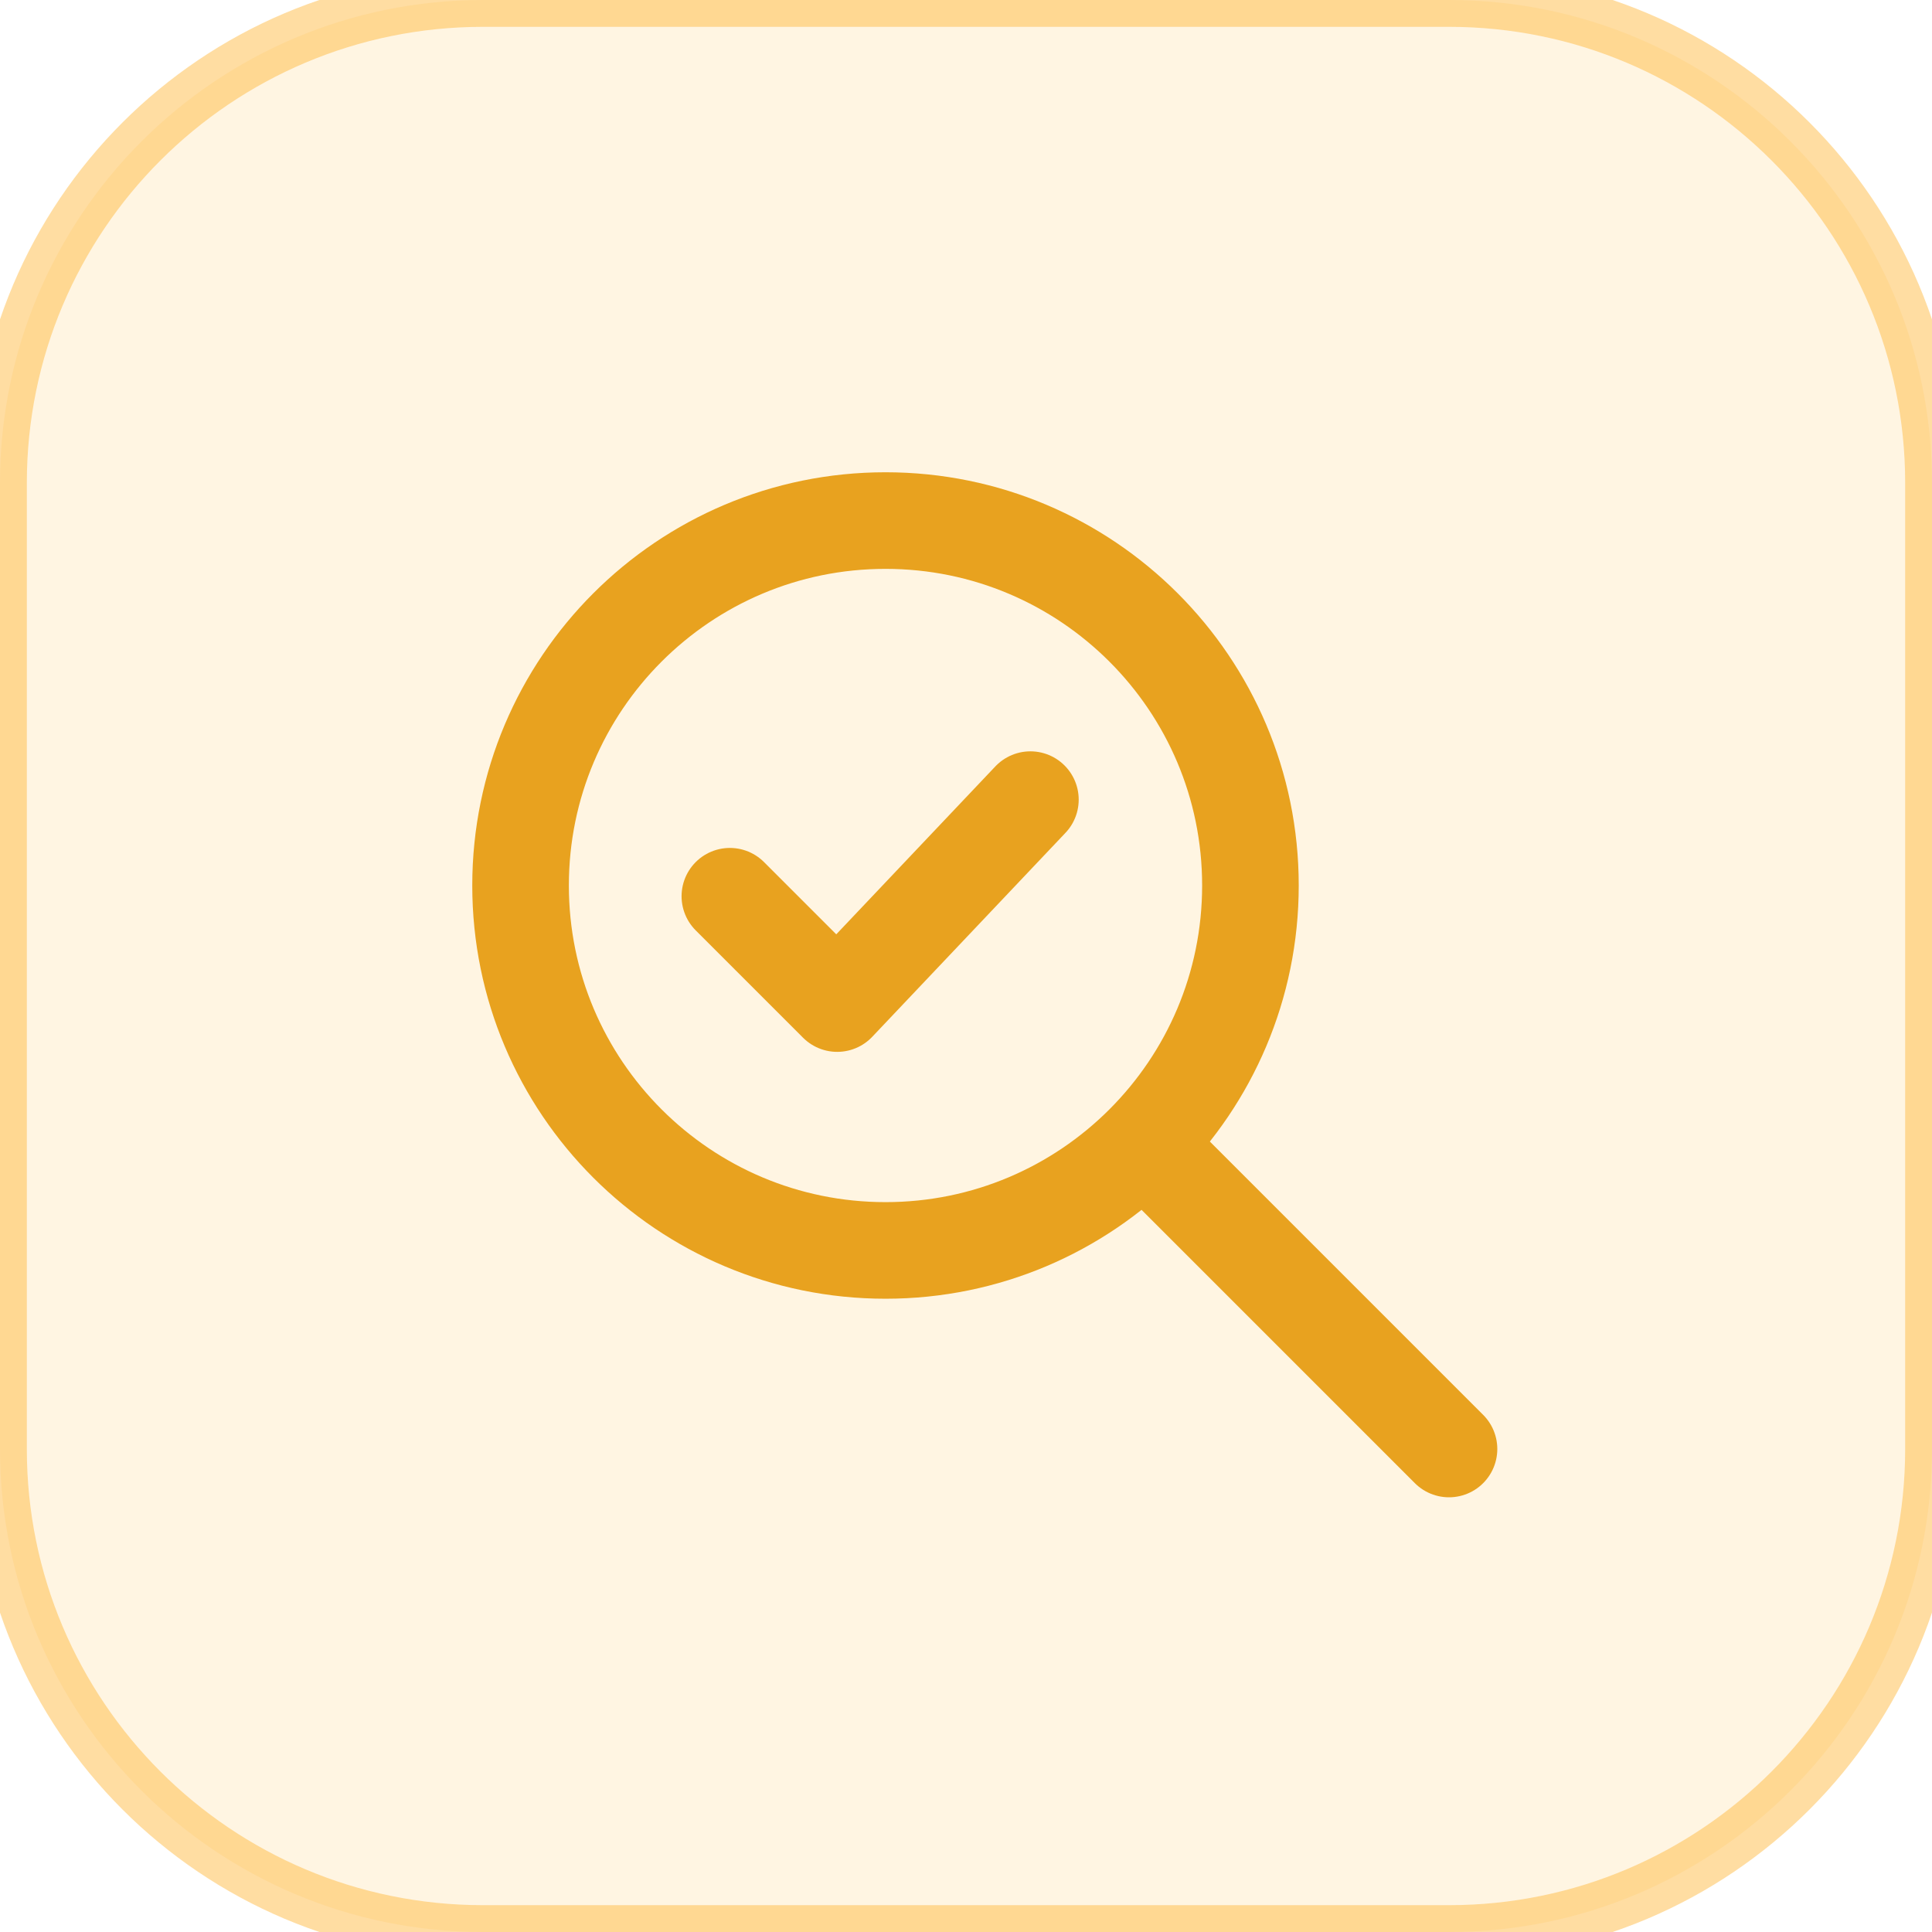
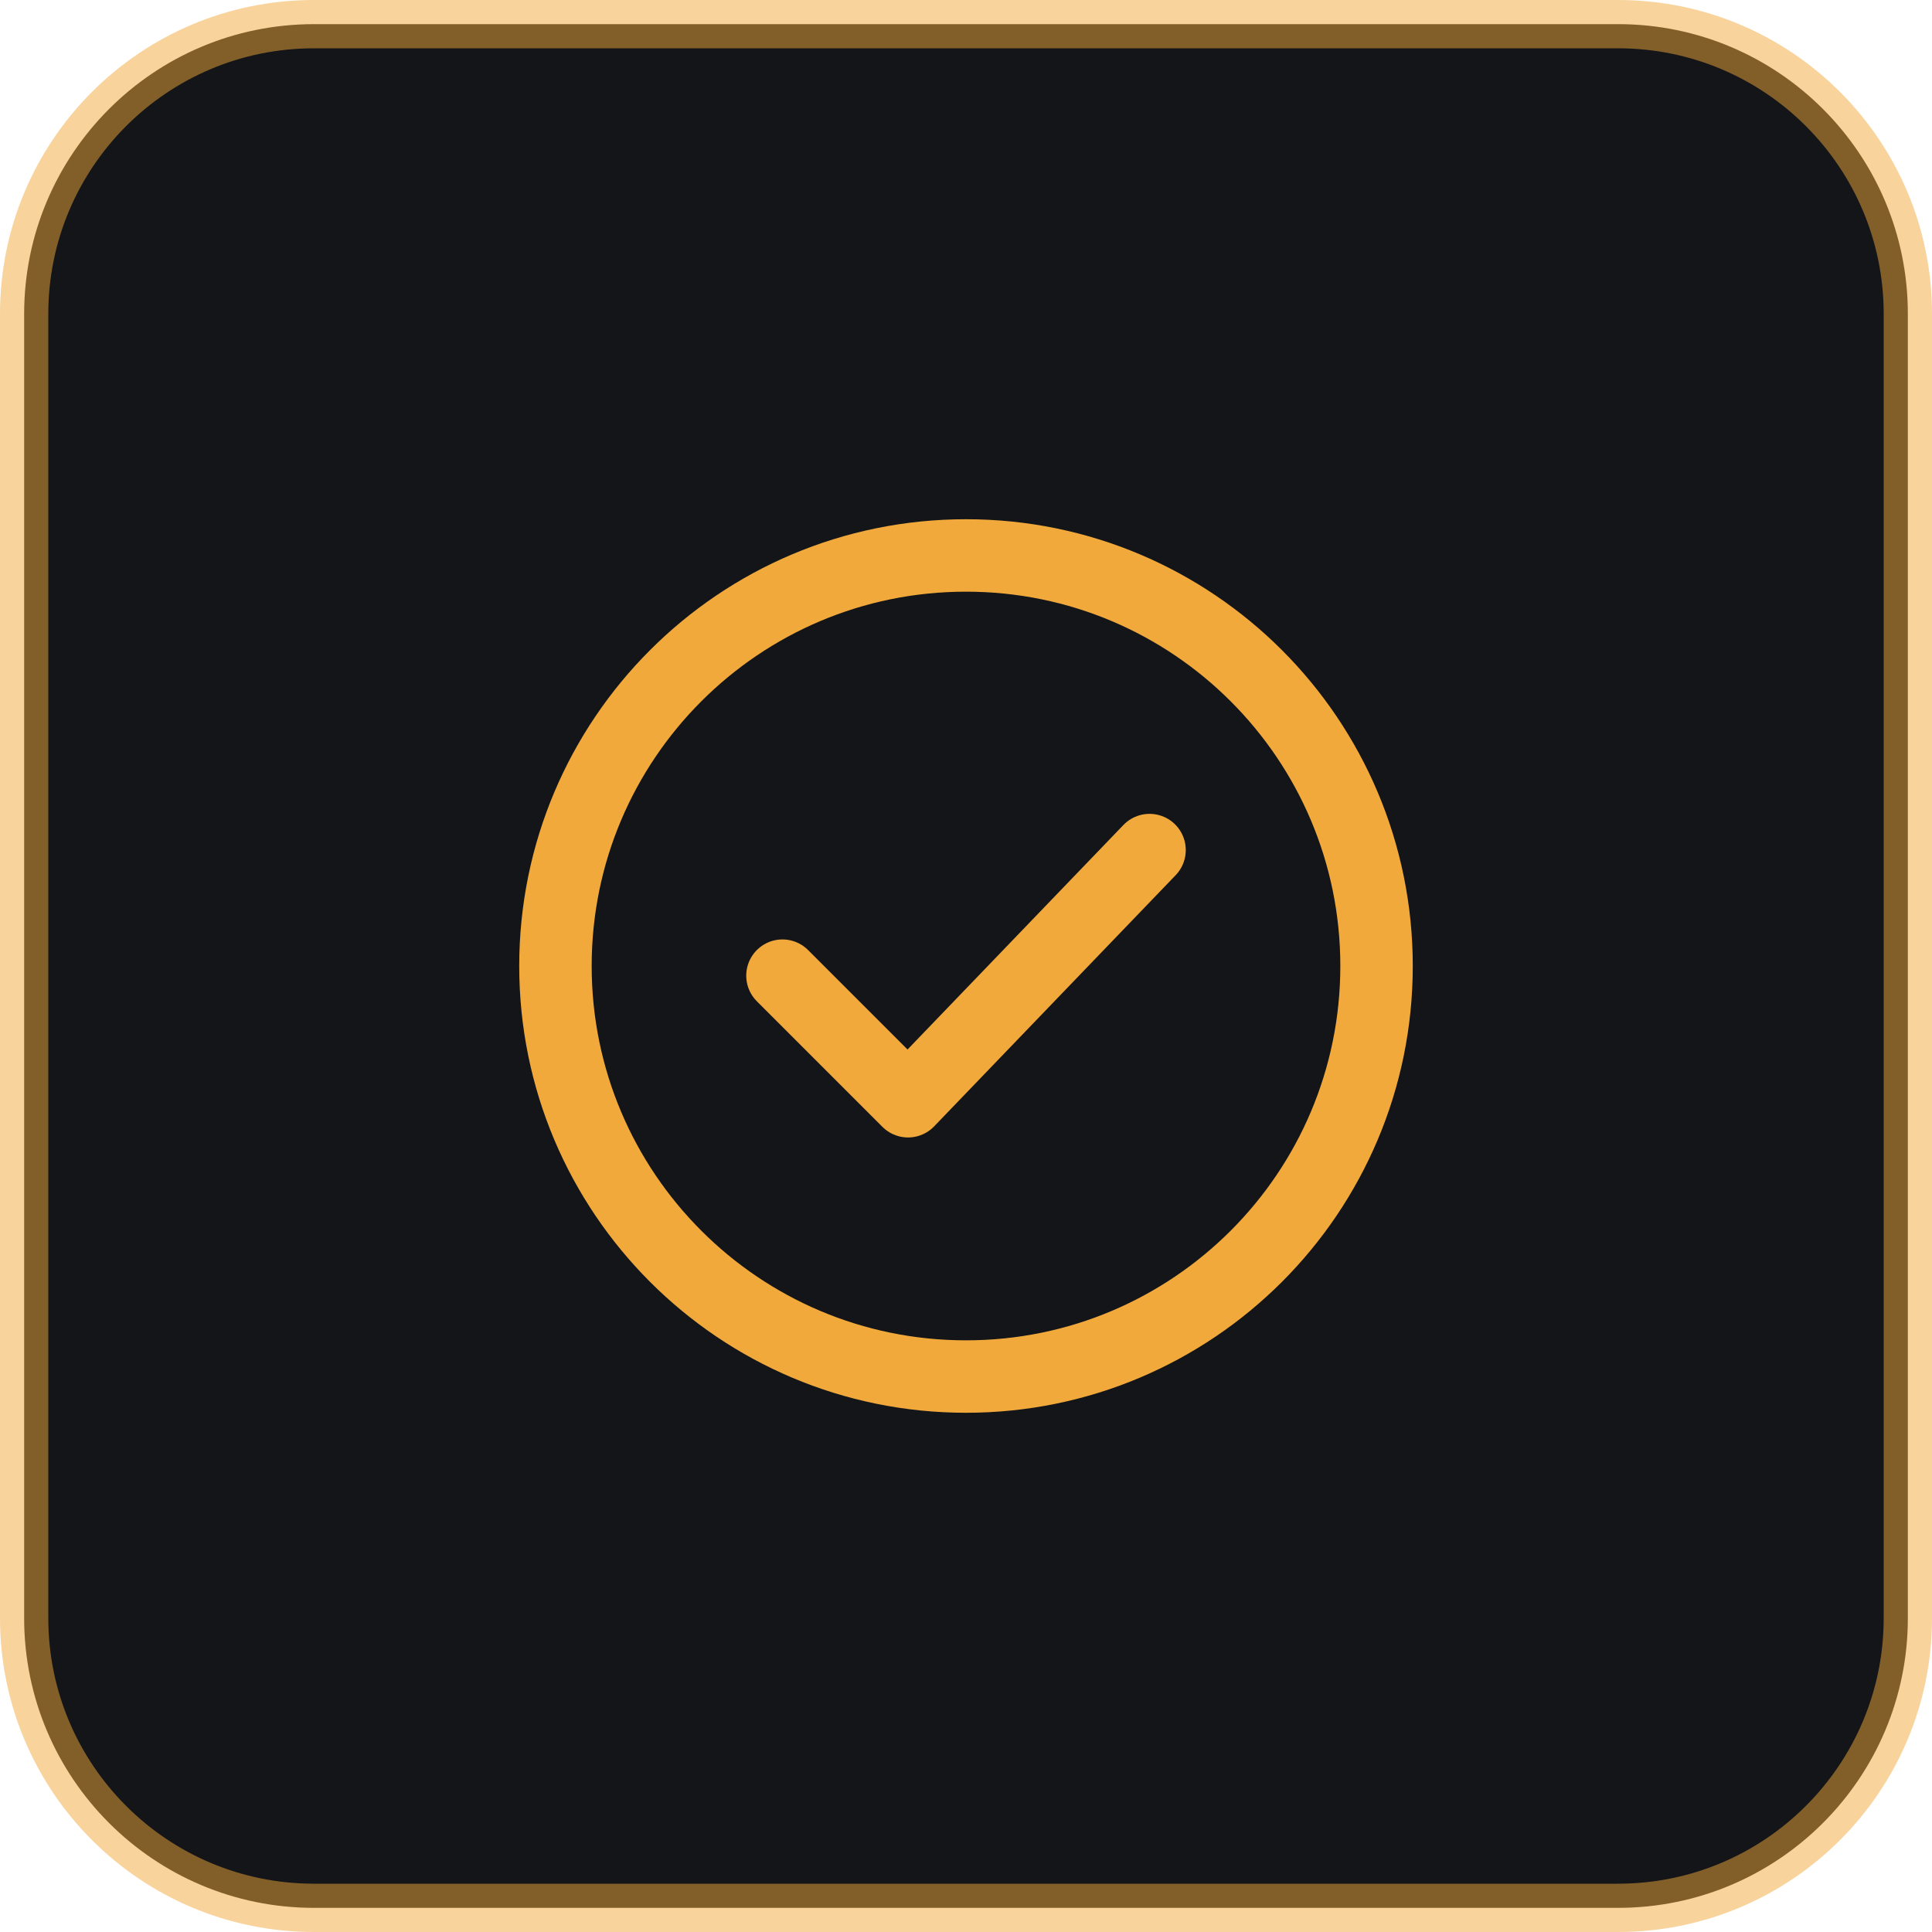
- <svg xmlns="http://www.w3.org/2000/svg" width="40" height="40" viewBox="-6 -6 36 36">
-   <rect x="-6" y="-6" width="36" height="36" rx="9" fill="#FFB531" fill-opacity=".14" stroke="#FFB531" stroke-opacity=".45" />
-   <g fill="none" stroke="#E8A21F" stroke-width="1.8" stroke-linecap="round" stroke-linejoin="round">
-     <circle cx="10.5" cy="10.5" r="6.8" />
-     <path d="M15.5 15.5L21 21" />
-     <path d="M7.6 10.7l2 2 3.6-3.8" />
+ <svg xmlns="http://www.w3.org/2000/svg" width="40" height="40" viewBox="-8 -8 40 40" role="img" aria-label="qa">
+   <rect x="-7.5" y="-7.5" width="39" height="39" rx="6" fill="#131519" stroke="#F2A93B" stroke-opacity=".5" />
+   <g fill="none" stroke="#F2A93B" stroke-width="1.5" stroke-linecap="round" stroke-linejoin="round">
+     <circle cx="12" cy="12" r="8.5" />
+     <path d="M8.2 12.2l2.6 2.6 5-5.2" />
  </g>
</svg>
